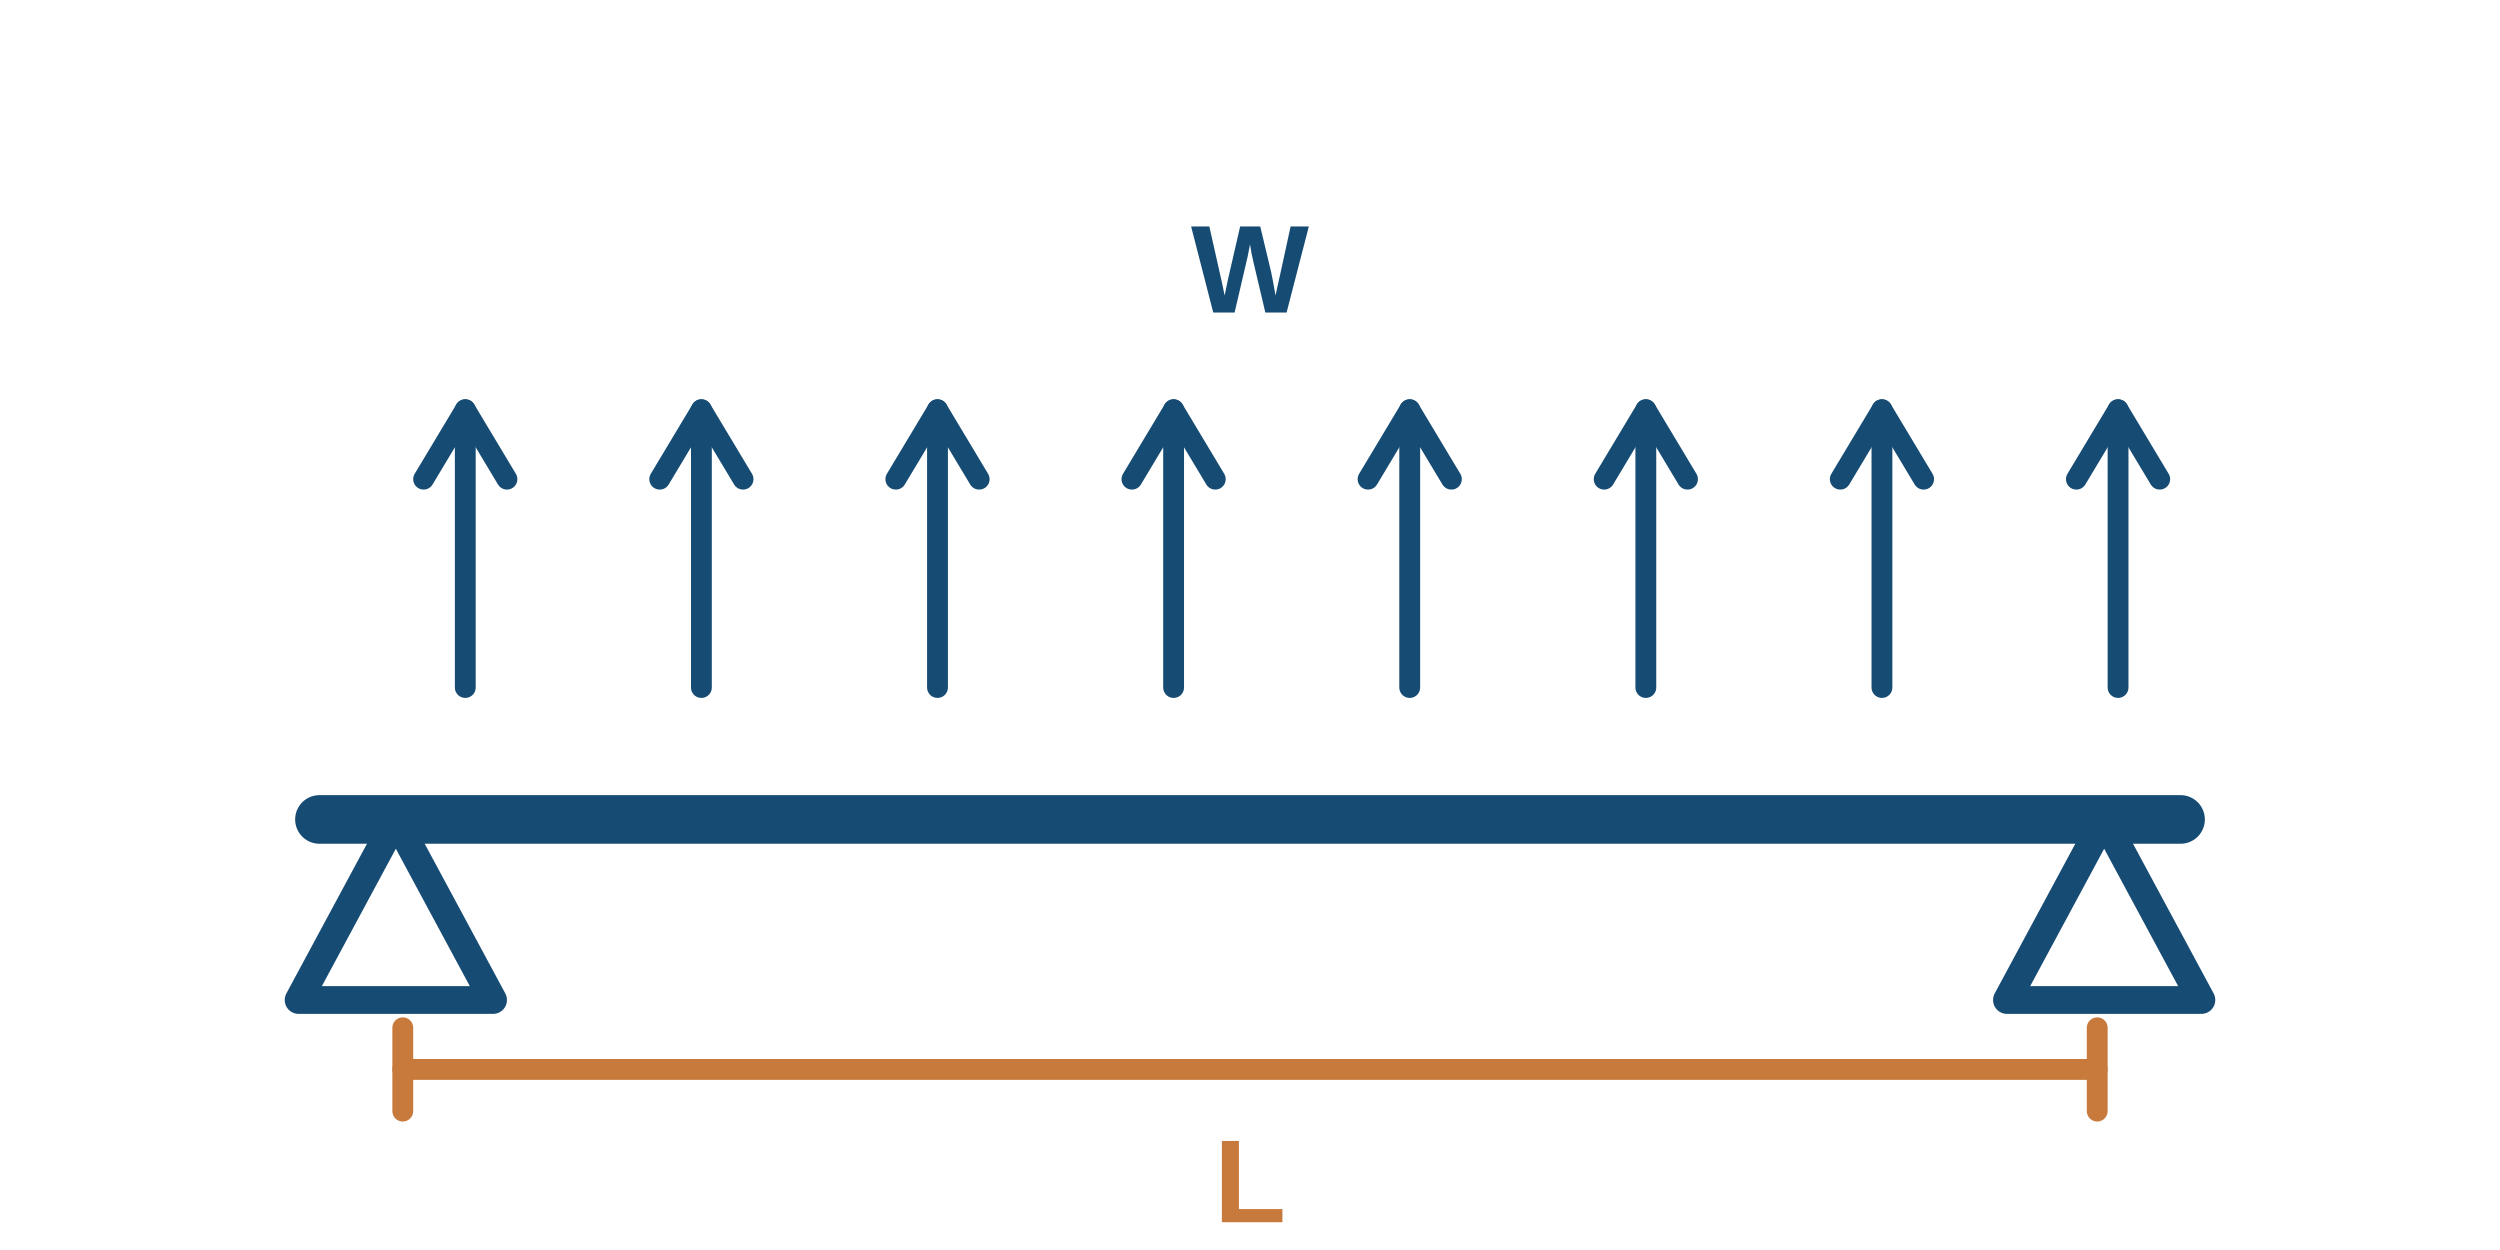
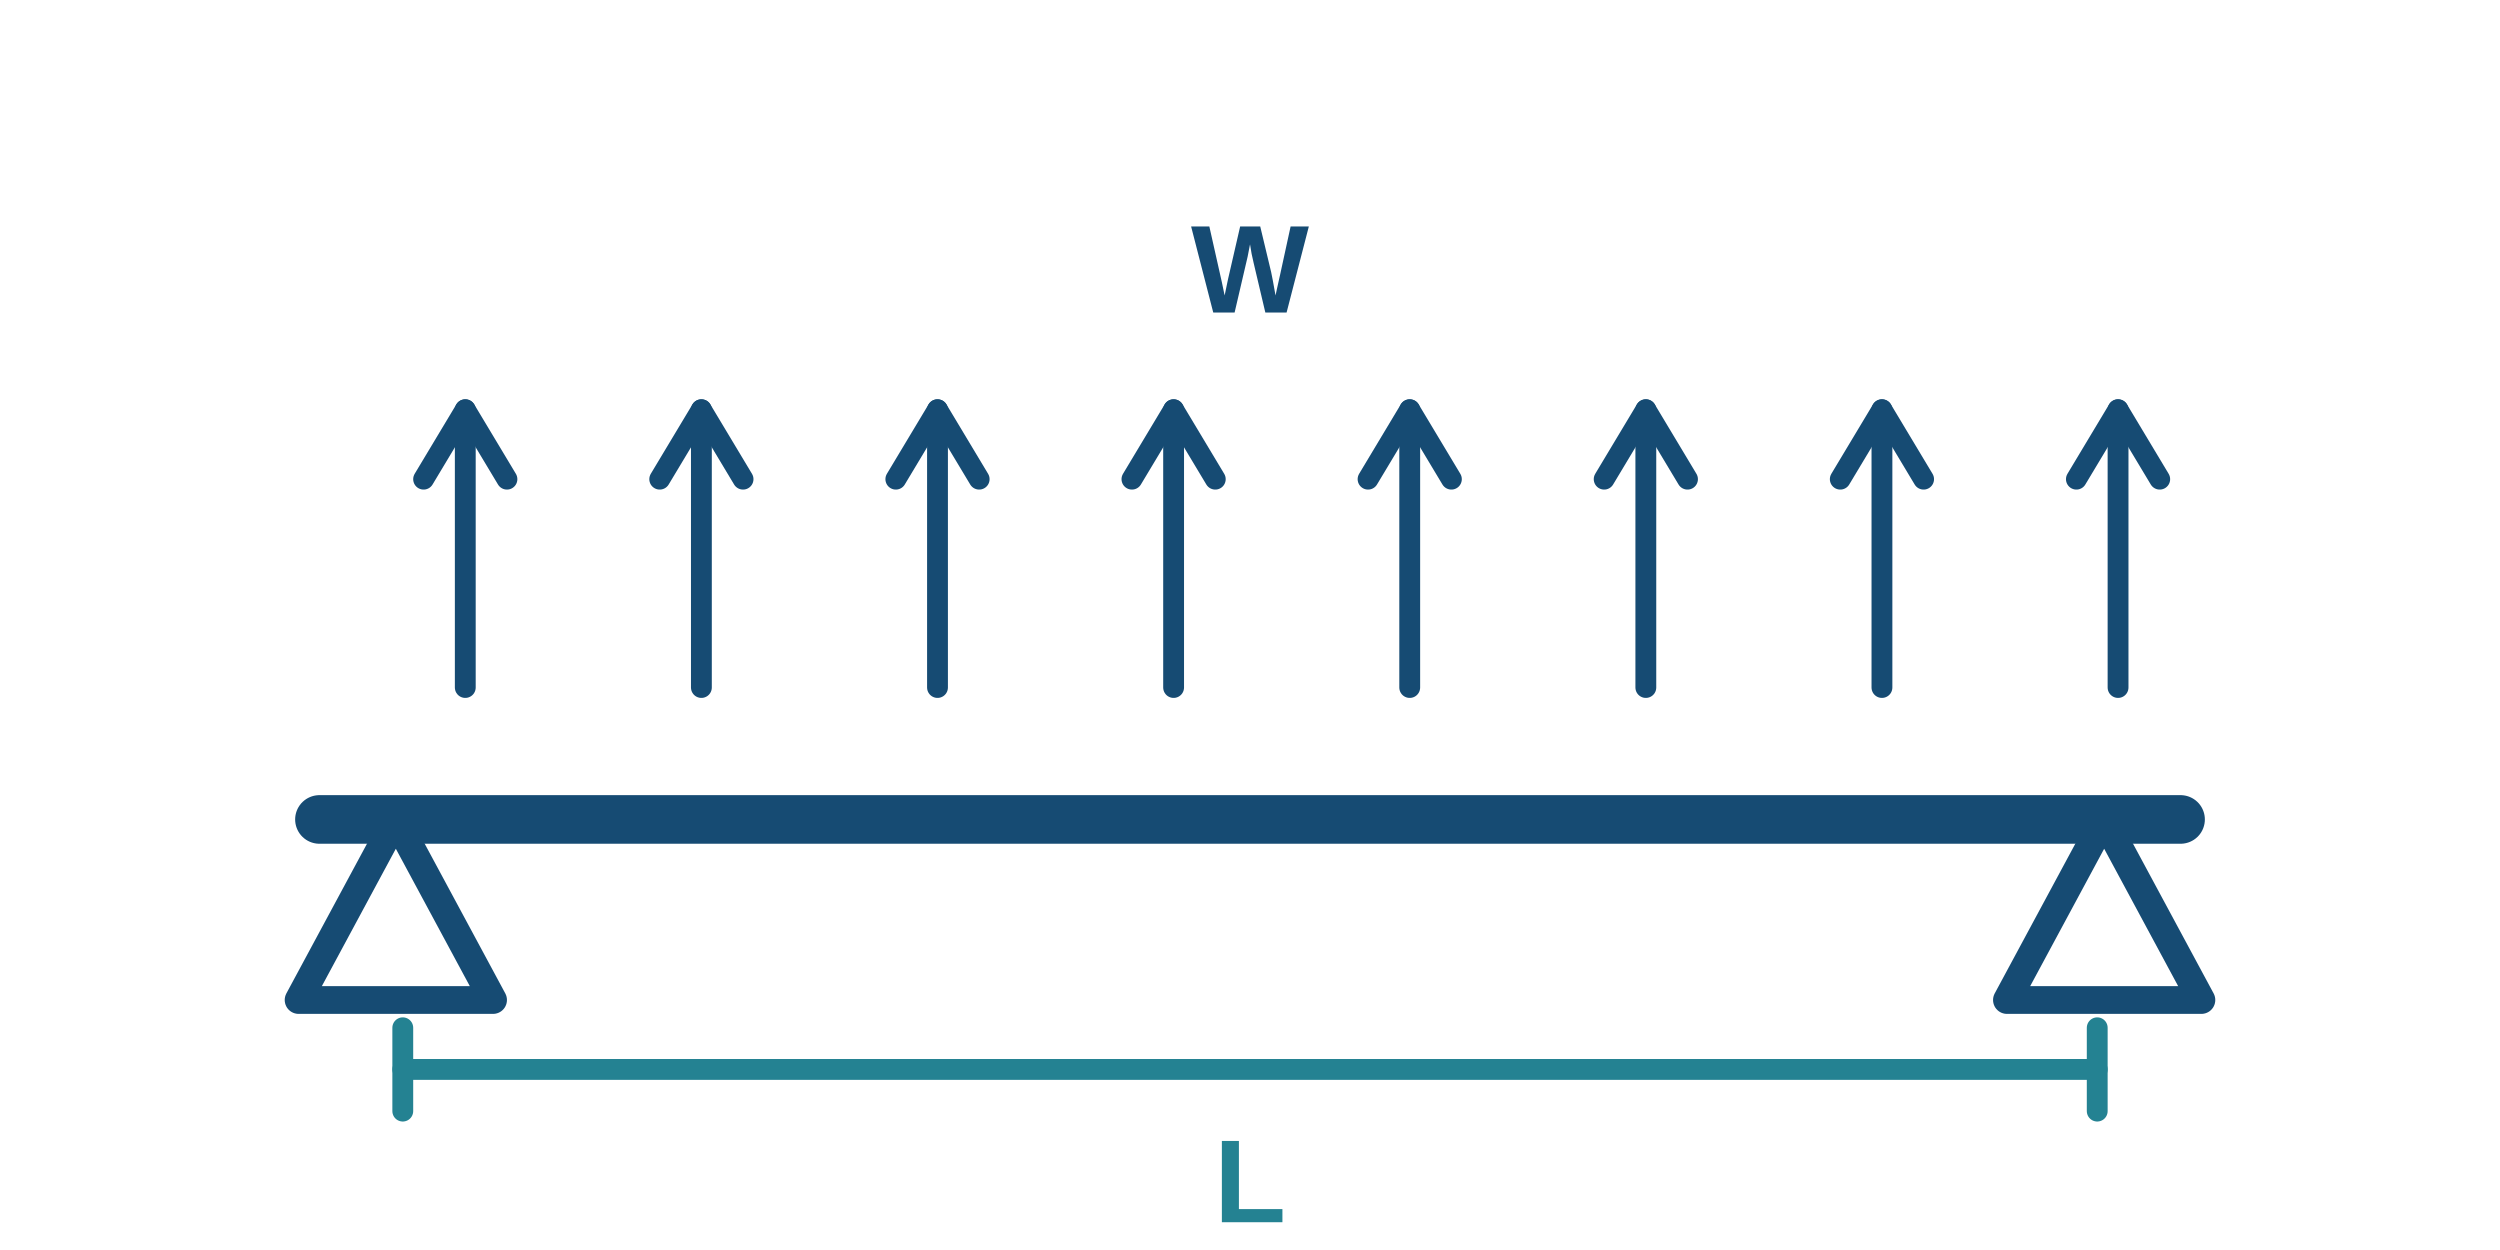
<svg xmlns="http://www.w3.org/2000/svg" viewBox="0 0 360 180" role="img" aria-labelledby="title desc">
  <g fill="none" stroke="#164B73" stroke-linecap="round" stroke-linejoin="round">
    <path d="M46 118h268" stroke-width="7" />
    <path d="M57 118l-14 26h28l-14-26zm246 0l-14 26h28l-14-26z" stroke-width="4" />
    <path d="M67 59v40m34-40v40m34-40v40m34-40v40m34-40v40m34-40v40m34-40v40m34-40v40" stroke-width="3" />
    <path d="M67 59l-6 10m6-10l6 10m28-10l-6 10m6-10l6 10m28-10l-6 10m6-10l6 10m28-10l-6 10m6-10l6 10m28-10l-6 10m6-10l6 10m28-10l-6 10m6-10l6 10m28-10l-6 10m6-10l6 10m28-10l-6 10m6-10l6 10" stroke-width="3" />
-     <path d="M58 154h244" stroke="#C77A3B" stroke-width="3" />
-     <path d="M58 148v12m244-12v12" stroke="#C77A3B" stroke-width="3" />
+     <path d="M58 154h244" stroke="#248292" stroke-width="3" />
+     <path d="M58 148v12m244-12v12" stroke="#248292" stroke-width="3" />
  </g>
  <text x="180" y="45" text-anchor="middle" fill="#164B73" font-family="Arial, sans-serif" font-size="18" font-weight="700">W</text>
-   <text x="180" y="176" text-anchor="middle" fill="#C77A3B" font-family="Arial, sans-serif" font-size="17" font-weight="700">L</text>
+   <text x="180" y="176" text-anchor="middle" fill="#248292" font-family="Arial, sans-serif" font-size="17" font-weight="700">L</text>
</svg>
